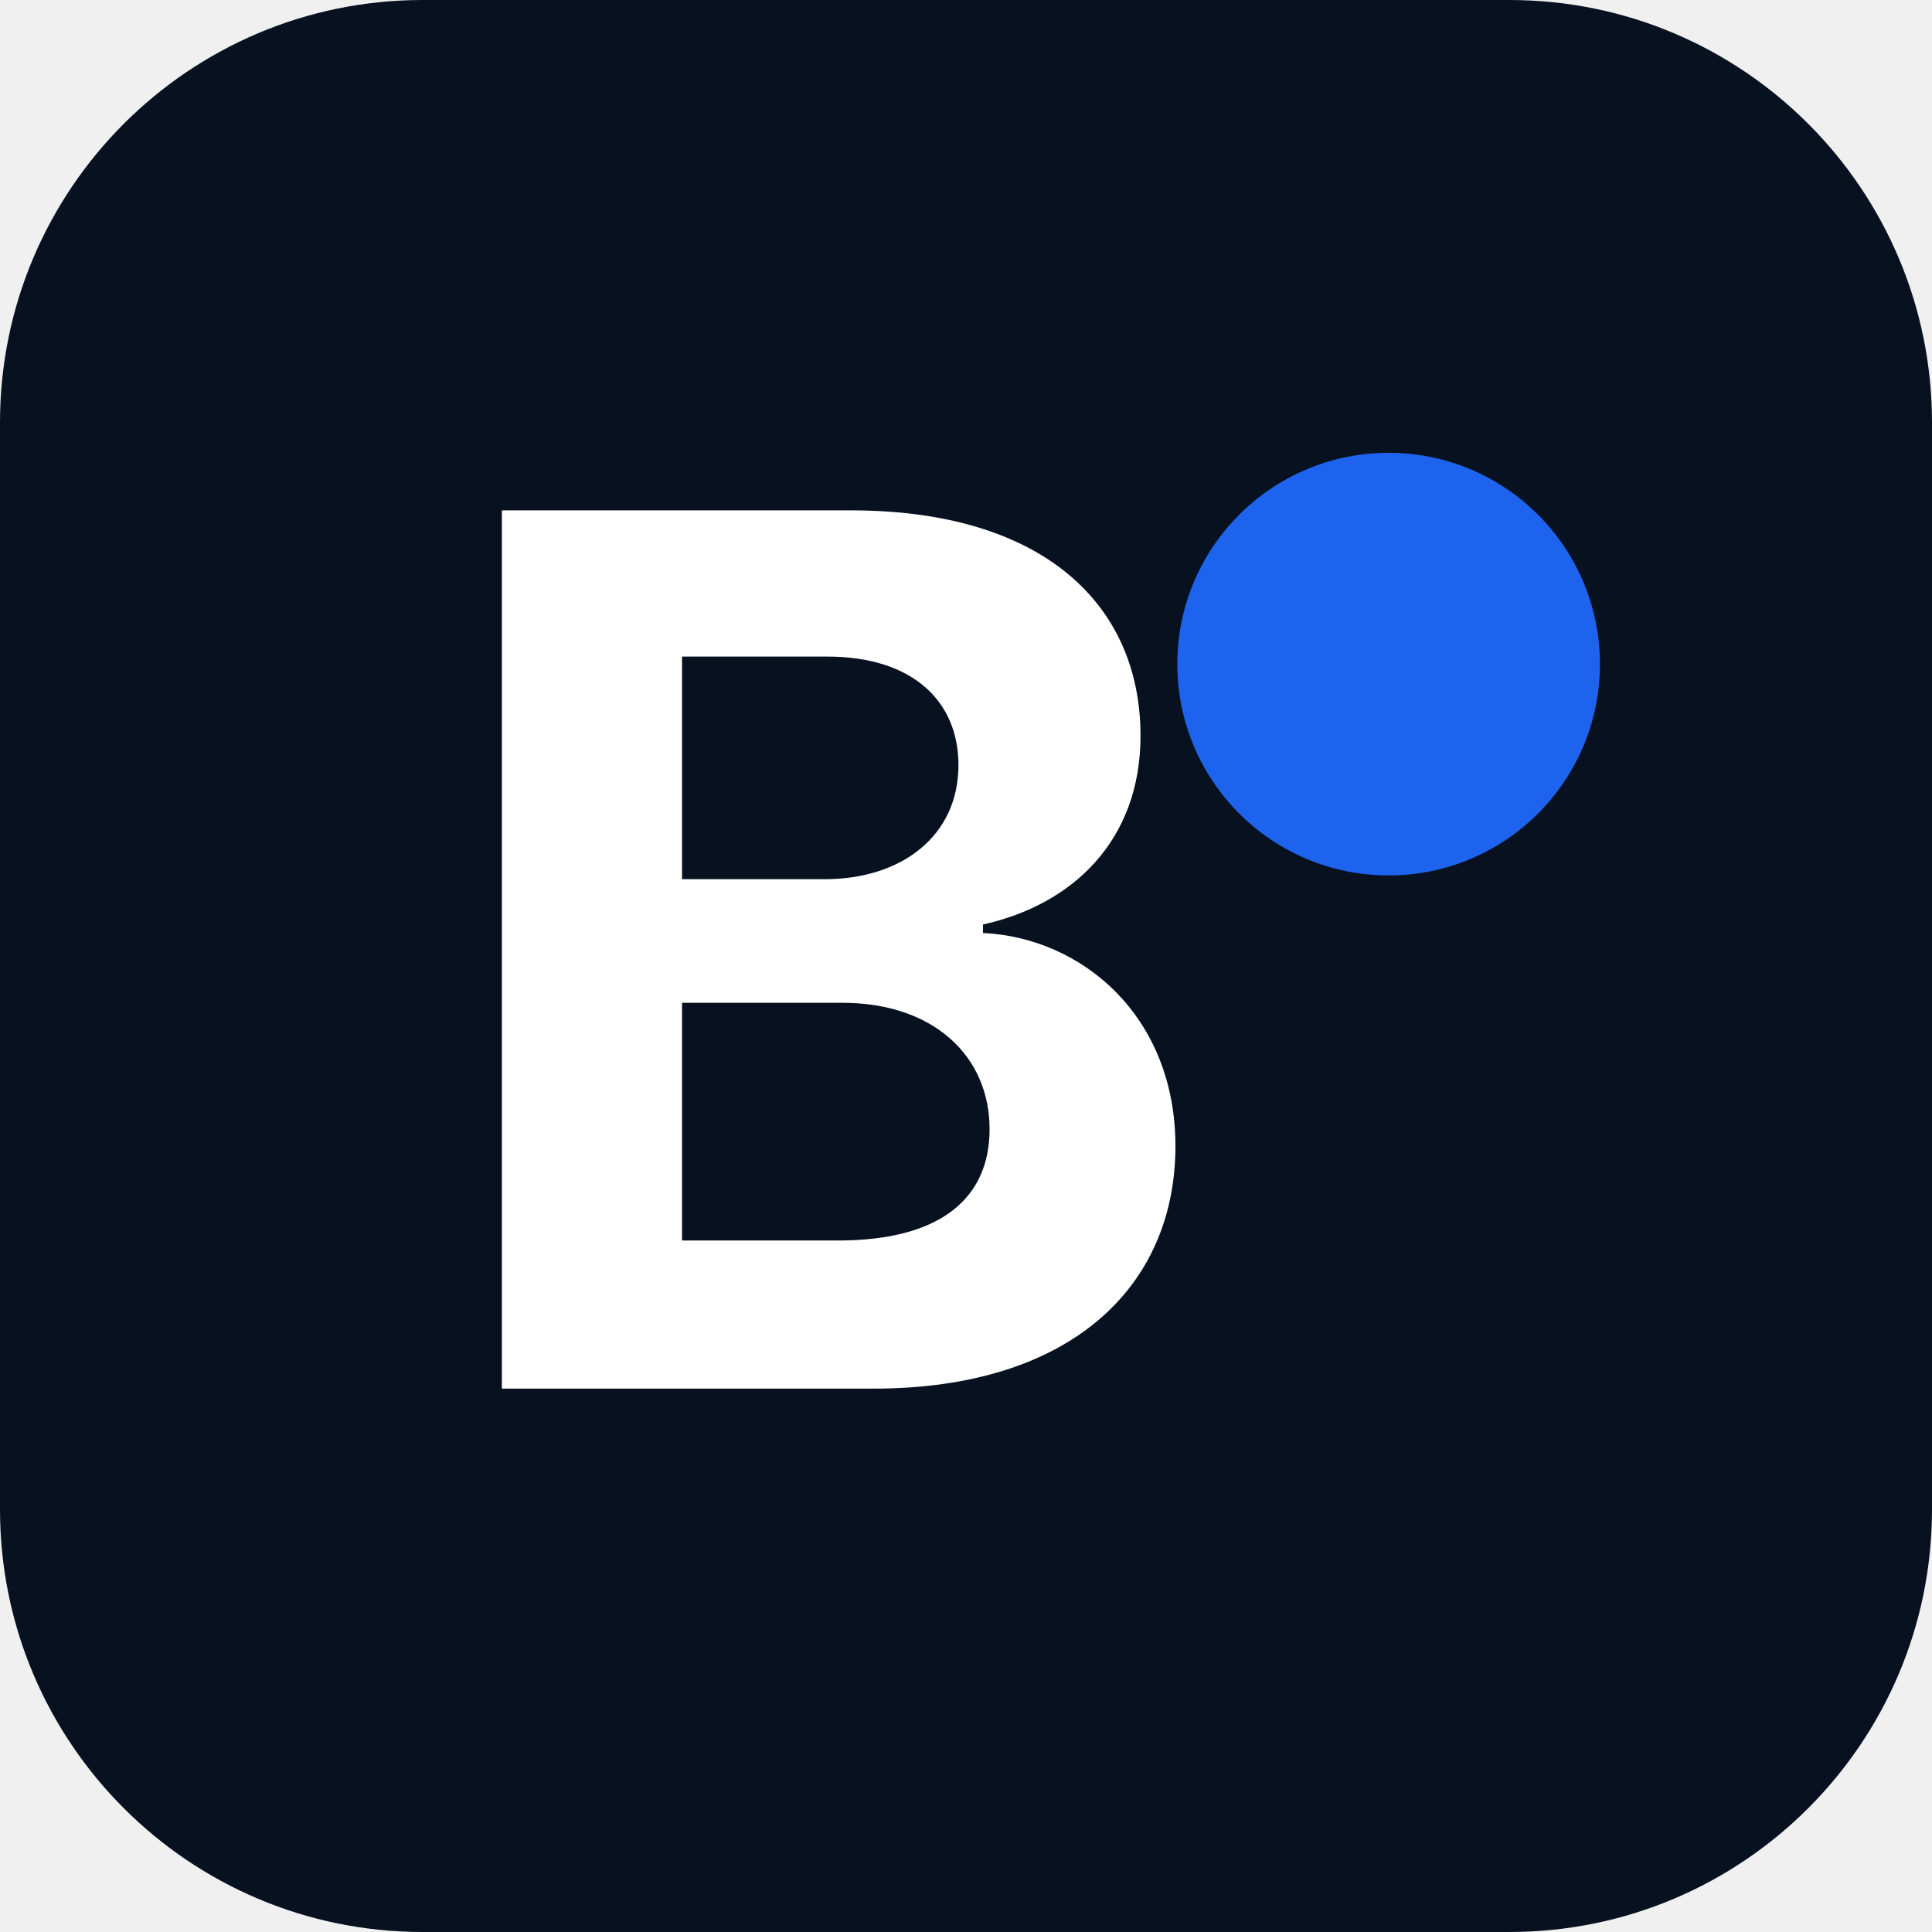
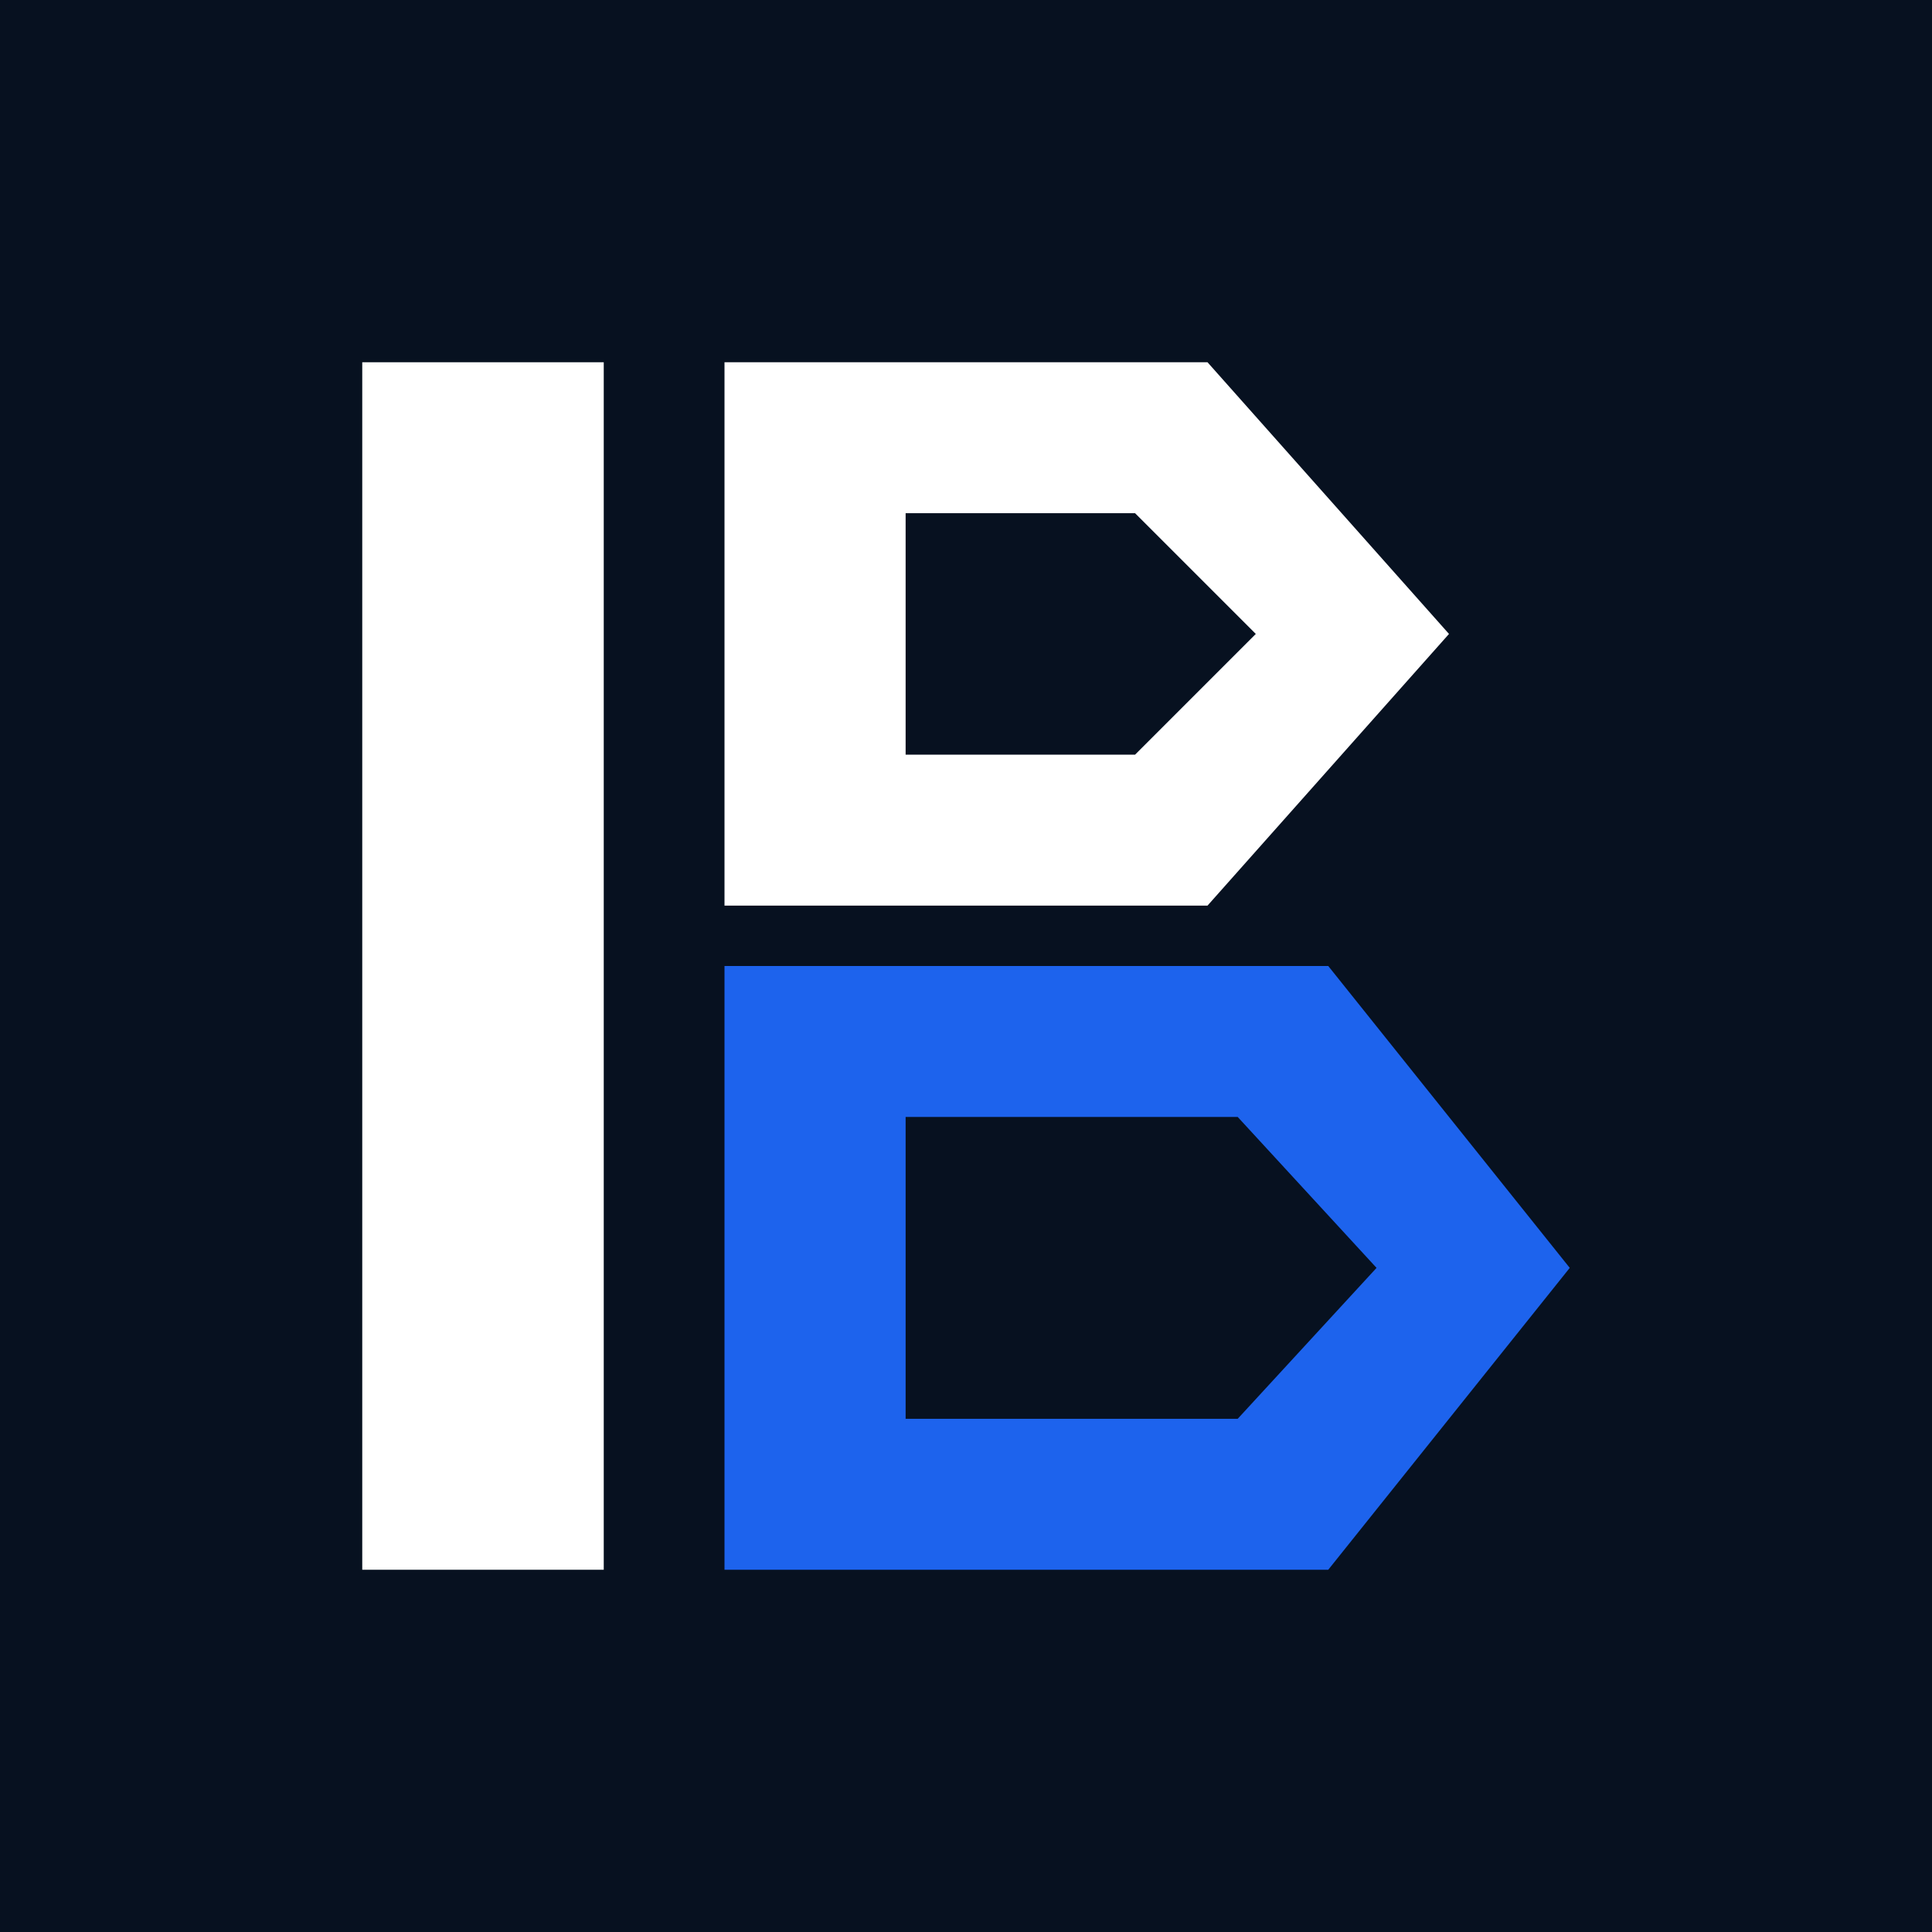
- <svg xmlns="http://www.w3.org/2000/svg" viewBox="0 0 32 32">
-   <rect width="32" height="32" rx="7" fill="#071120" />
-   <text x="7" y="23" font-family="-apple-system, BlinkMacSystemFont, sans-serif" font-weight="700" font-size="20" fill="#ffffff">B</text>
-   <circle cx="23" cy="11" r="3.5" fill="#1d63ed" />
+ <svg xmlns="http://www.w3.org/2000/svg" viewBox="0 0 32 32" fill="none">
+   <rect width="32" height="32" fill="#071120" />
+   <rect x="6" y="6" width="4" height="20" fill="#ffffff" />
+   <path fill-rule="evenodd" clip-rule="evenodd" d="M12 6H20L24 10.5L20 15H12V6ZM15 8.5V12.5H18.8L20.8 10.5L18.8 8.5H15Z" fill="#ffffff" />
+   <path fill-rule="evenodd" clip-rule="evenodd" d="M12 16H22L26 21L22 26H12V16ZM15 18.5V23.5H20.5L22.8 21L20.5 18.5H15Z" fill="#1d63ed" />
</svg>
